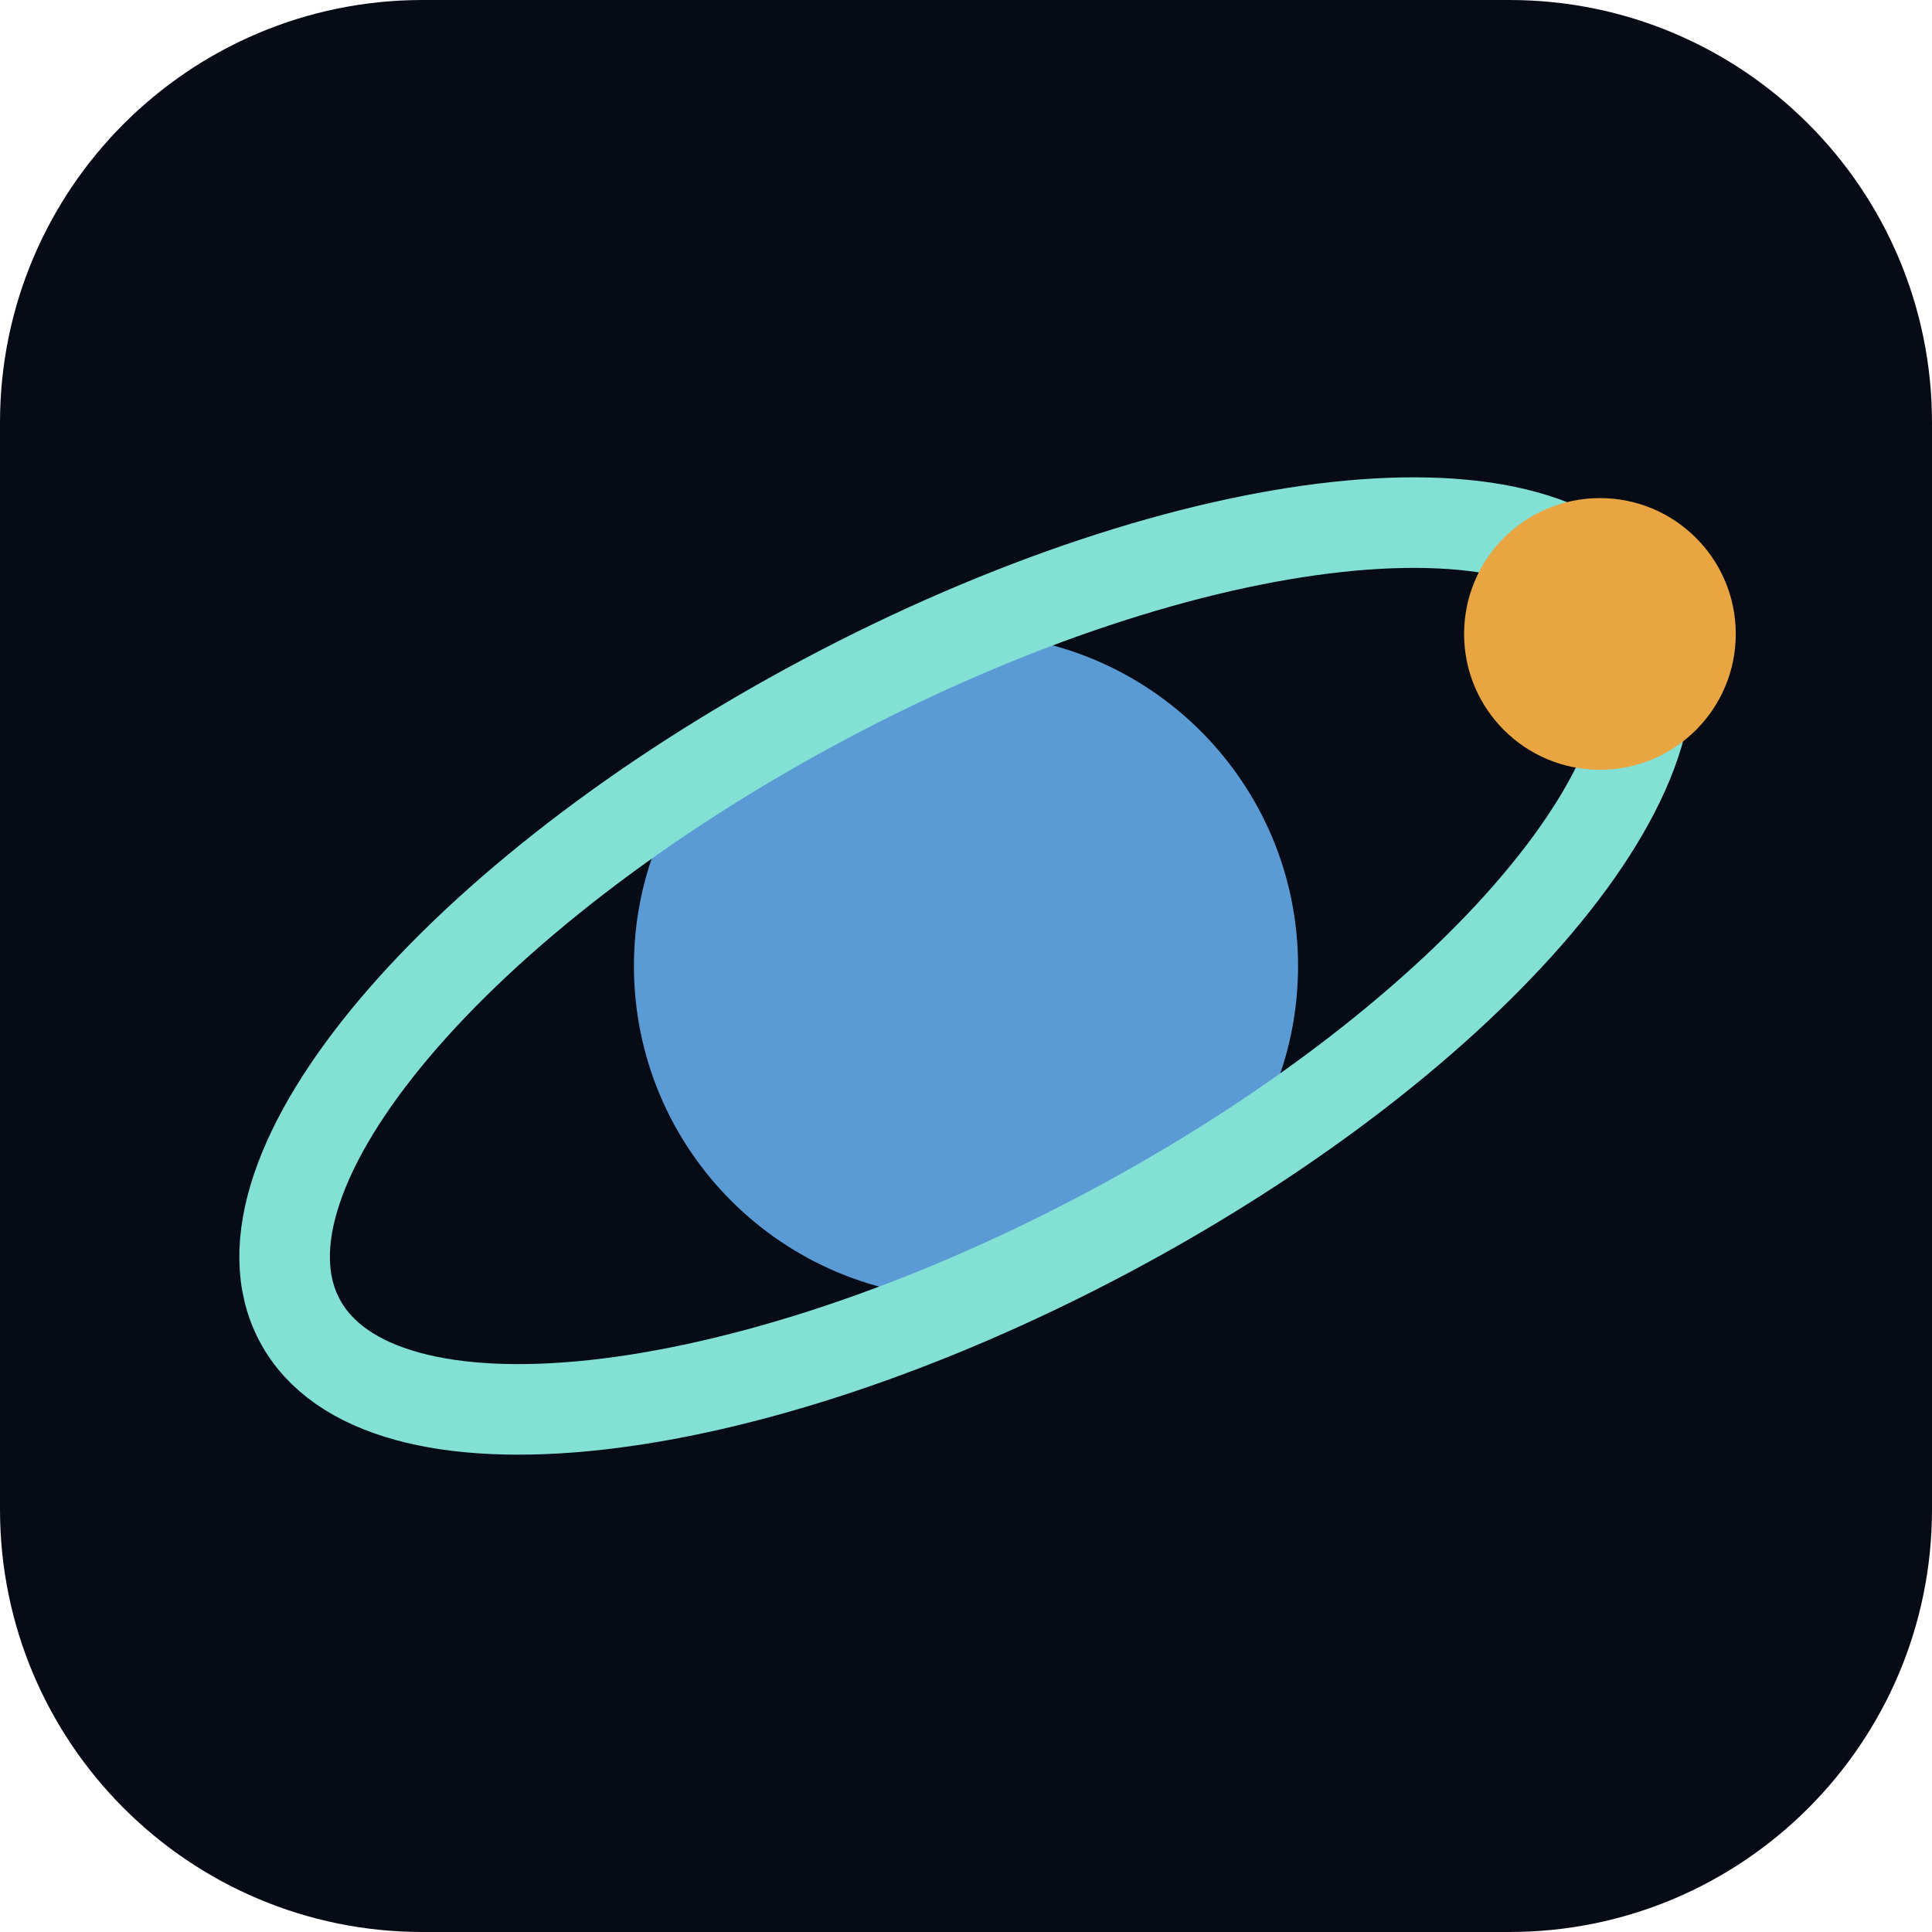
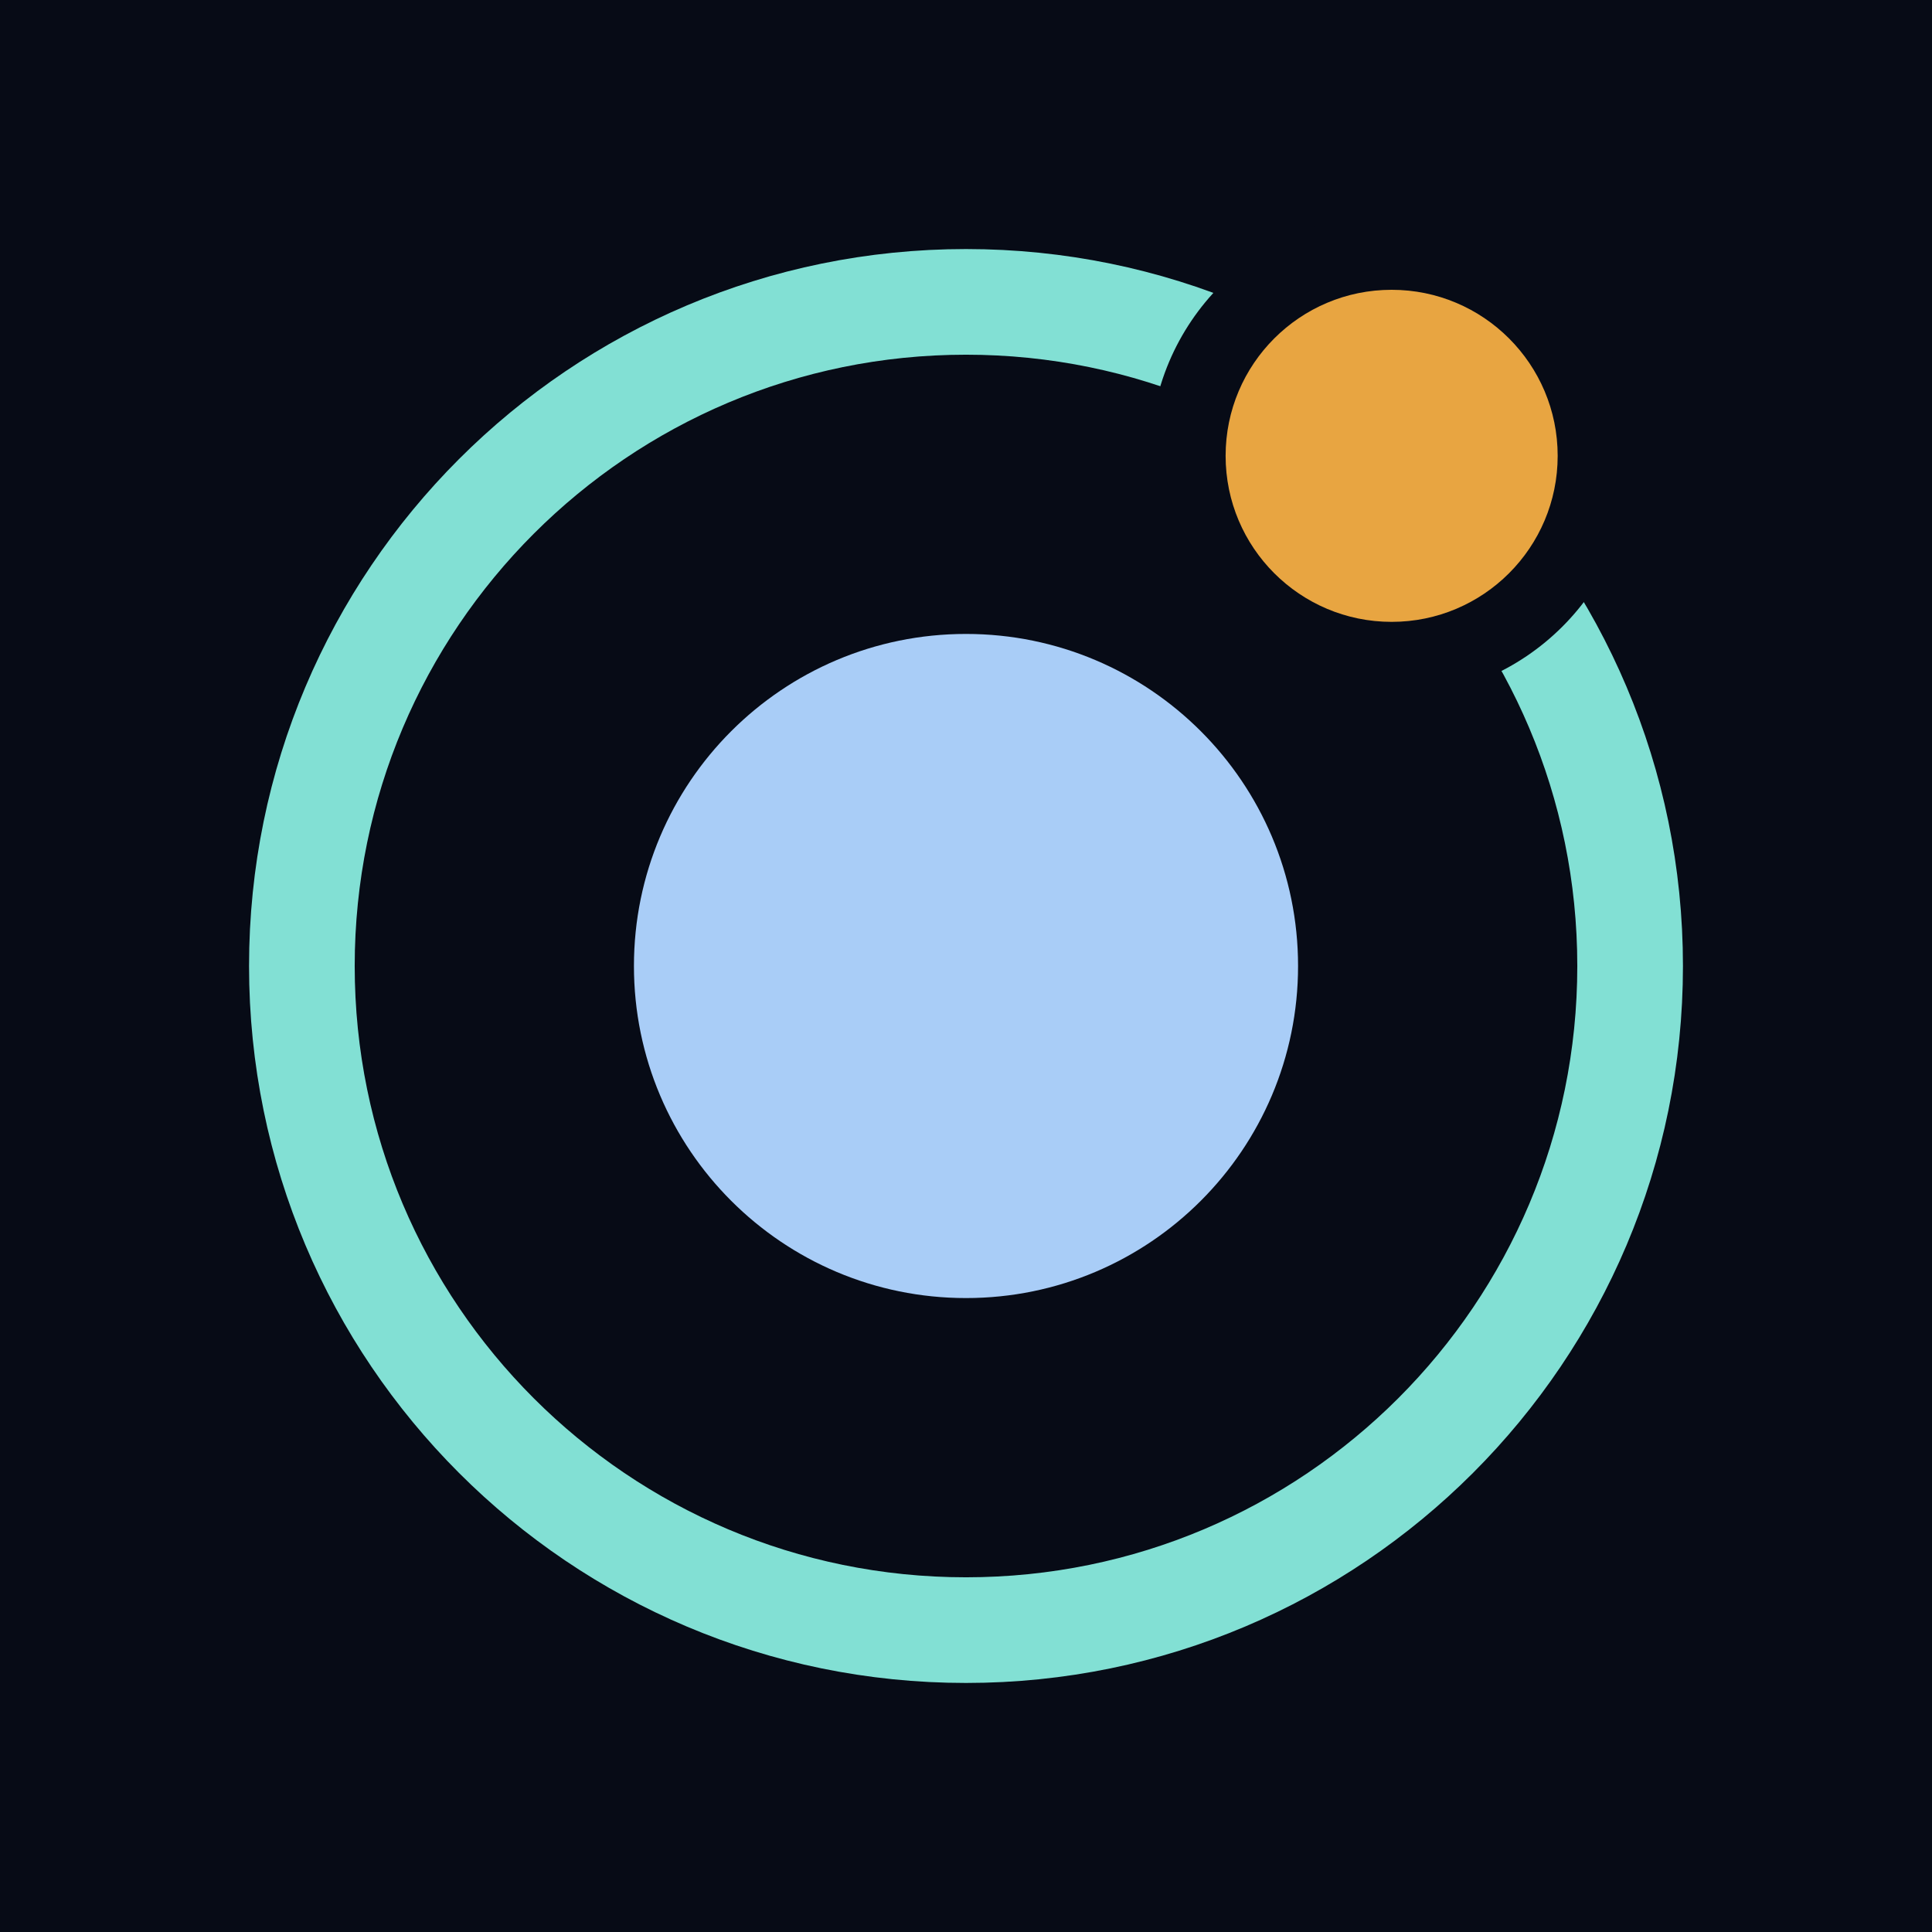
<svg xmlns="http://www.w3.org/2000/svg" viewBox="0 0 64 64">
-   <rect width="64" height="64" rx="14" fill="#070b16" />
-   <circle cx="32" cy="32" r="11" fill="#5b9bd5" />
-   <ellipse cx="32" cy="32" rx="25" ry="10" fill="none" stroke="#82e0d4" stroke-width="3" transform="rotate(-28 32 32)" />
-   <circle cx="53" cy="21" r="4.5" fill="#e8a541" />
+   <rect width="64" height="64" fill="#070b16" />
+   <circle cx="32" cy="32" r="11" fill="#a9cdf7" />
+   <circle cx="32" cy="32" r="22" fill="none" stroke="#82e0d4" stroke-width="3.5" />
+   <circle cx="46.1" cy="15.1" r="8" fill="#070b16" />
+   <circle cx="46.1" cy="15.1" r="5.5" fill="#e8a541" />
</svg>
